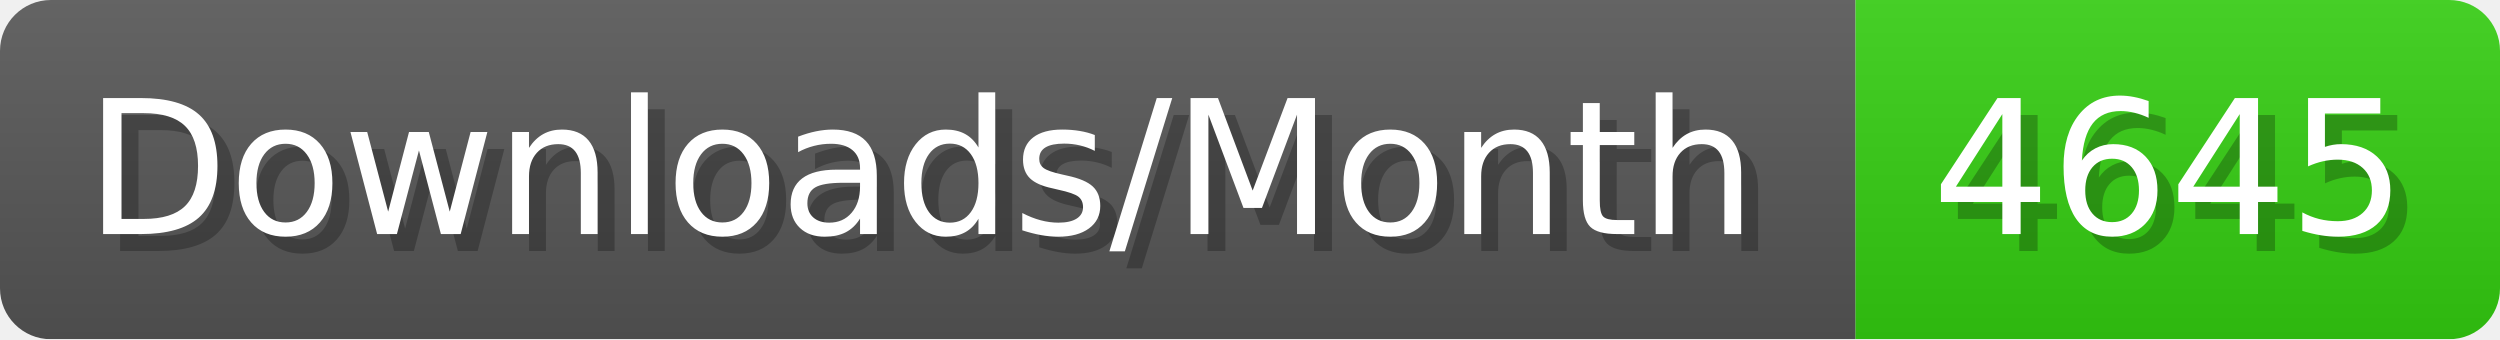
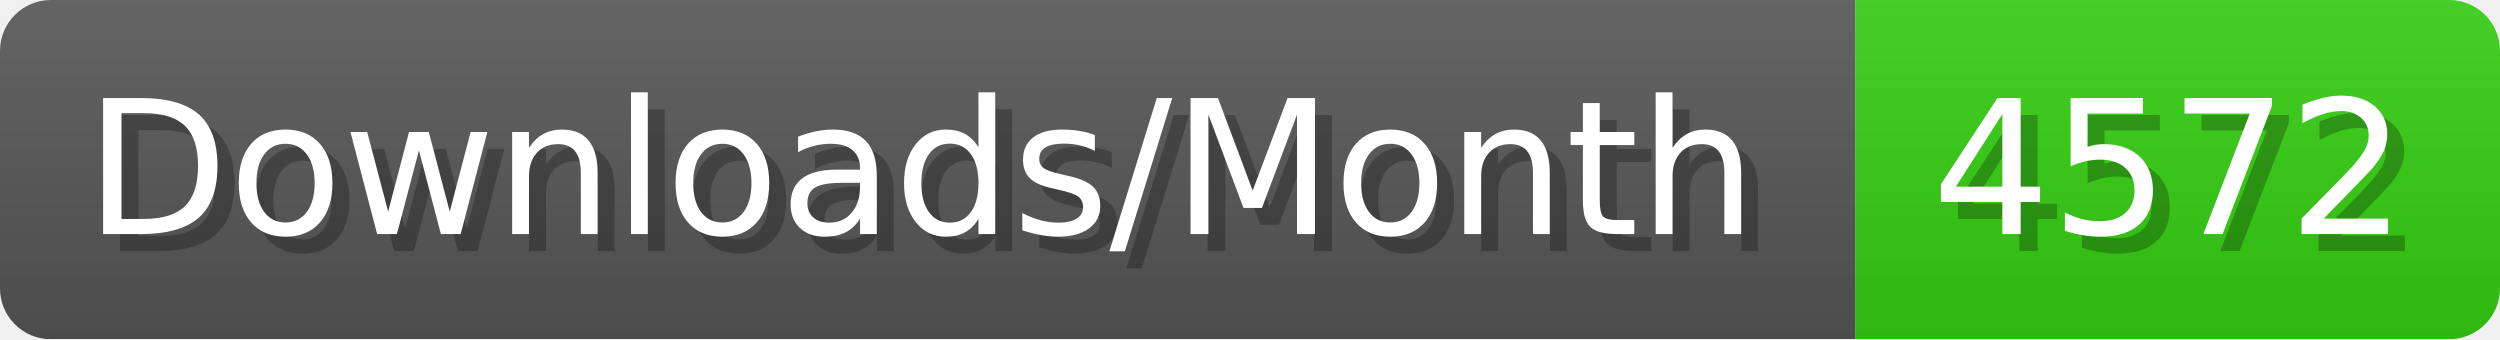
- <svg xmlns="http://www.w3.org/2000/svg" width="147.4" height="20" viewBox="0 0 1474 200" role="img" aria-label="Downloads/Month: 4645">
+ <svg xmlns="http://www.w3.org/2000/svg" width="147.4" height="20" viewBox="0 0 1474 200" role="img" aria-label="Downloads/Month: 4572">
  <linearGradient id="YlXUI" x2="0" y2="100%">
    <stop offset="0" stop-opacity=".1" stop-color="#EEE" />
    <stop offset="1" stop-opacity=".1" />
  </linearGradient>
  <mask id="JHhop">
    <rect width="1474" height="200" rx="30" fill="#FFF" />
  </mask>
  <g mask="url(#JHhop)">
    <rect width="1094" height="200" fill="#555" />
    <rect width="380" height="200" fill="#3C1" x="1094" />
    <rect width="1474" height="200" fill="url(#YlXUI)" />
  </g>
  <g aria-hidden="true" fill="#fff" text-anchor="start" font-family="Verdana,DejaVu Sans,sans-serif" font-size="110">
    <text x="60" y="148" textLength="994" fill="#000" opacity="0.25">Downloads/Month</text>
    <text x="50" y="138" textLength="994">Downloads/Month</text>
-     <text x="1149" y="148" textLength="280" fill="#000" opacity="0.25">4645</text>
-     <text x="1139" y="138" textLength="280">4645</text>
+     <text x="1149" y="148" textLength="280" fill="#000" opacity="0.25">4572</text>
+     <text x="1139" y="138" textLength="280">4572</text>
  </g>
</svg>
